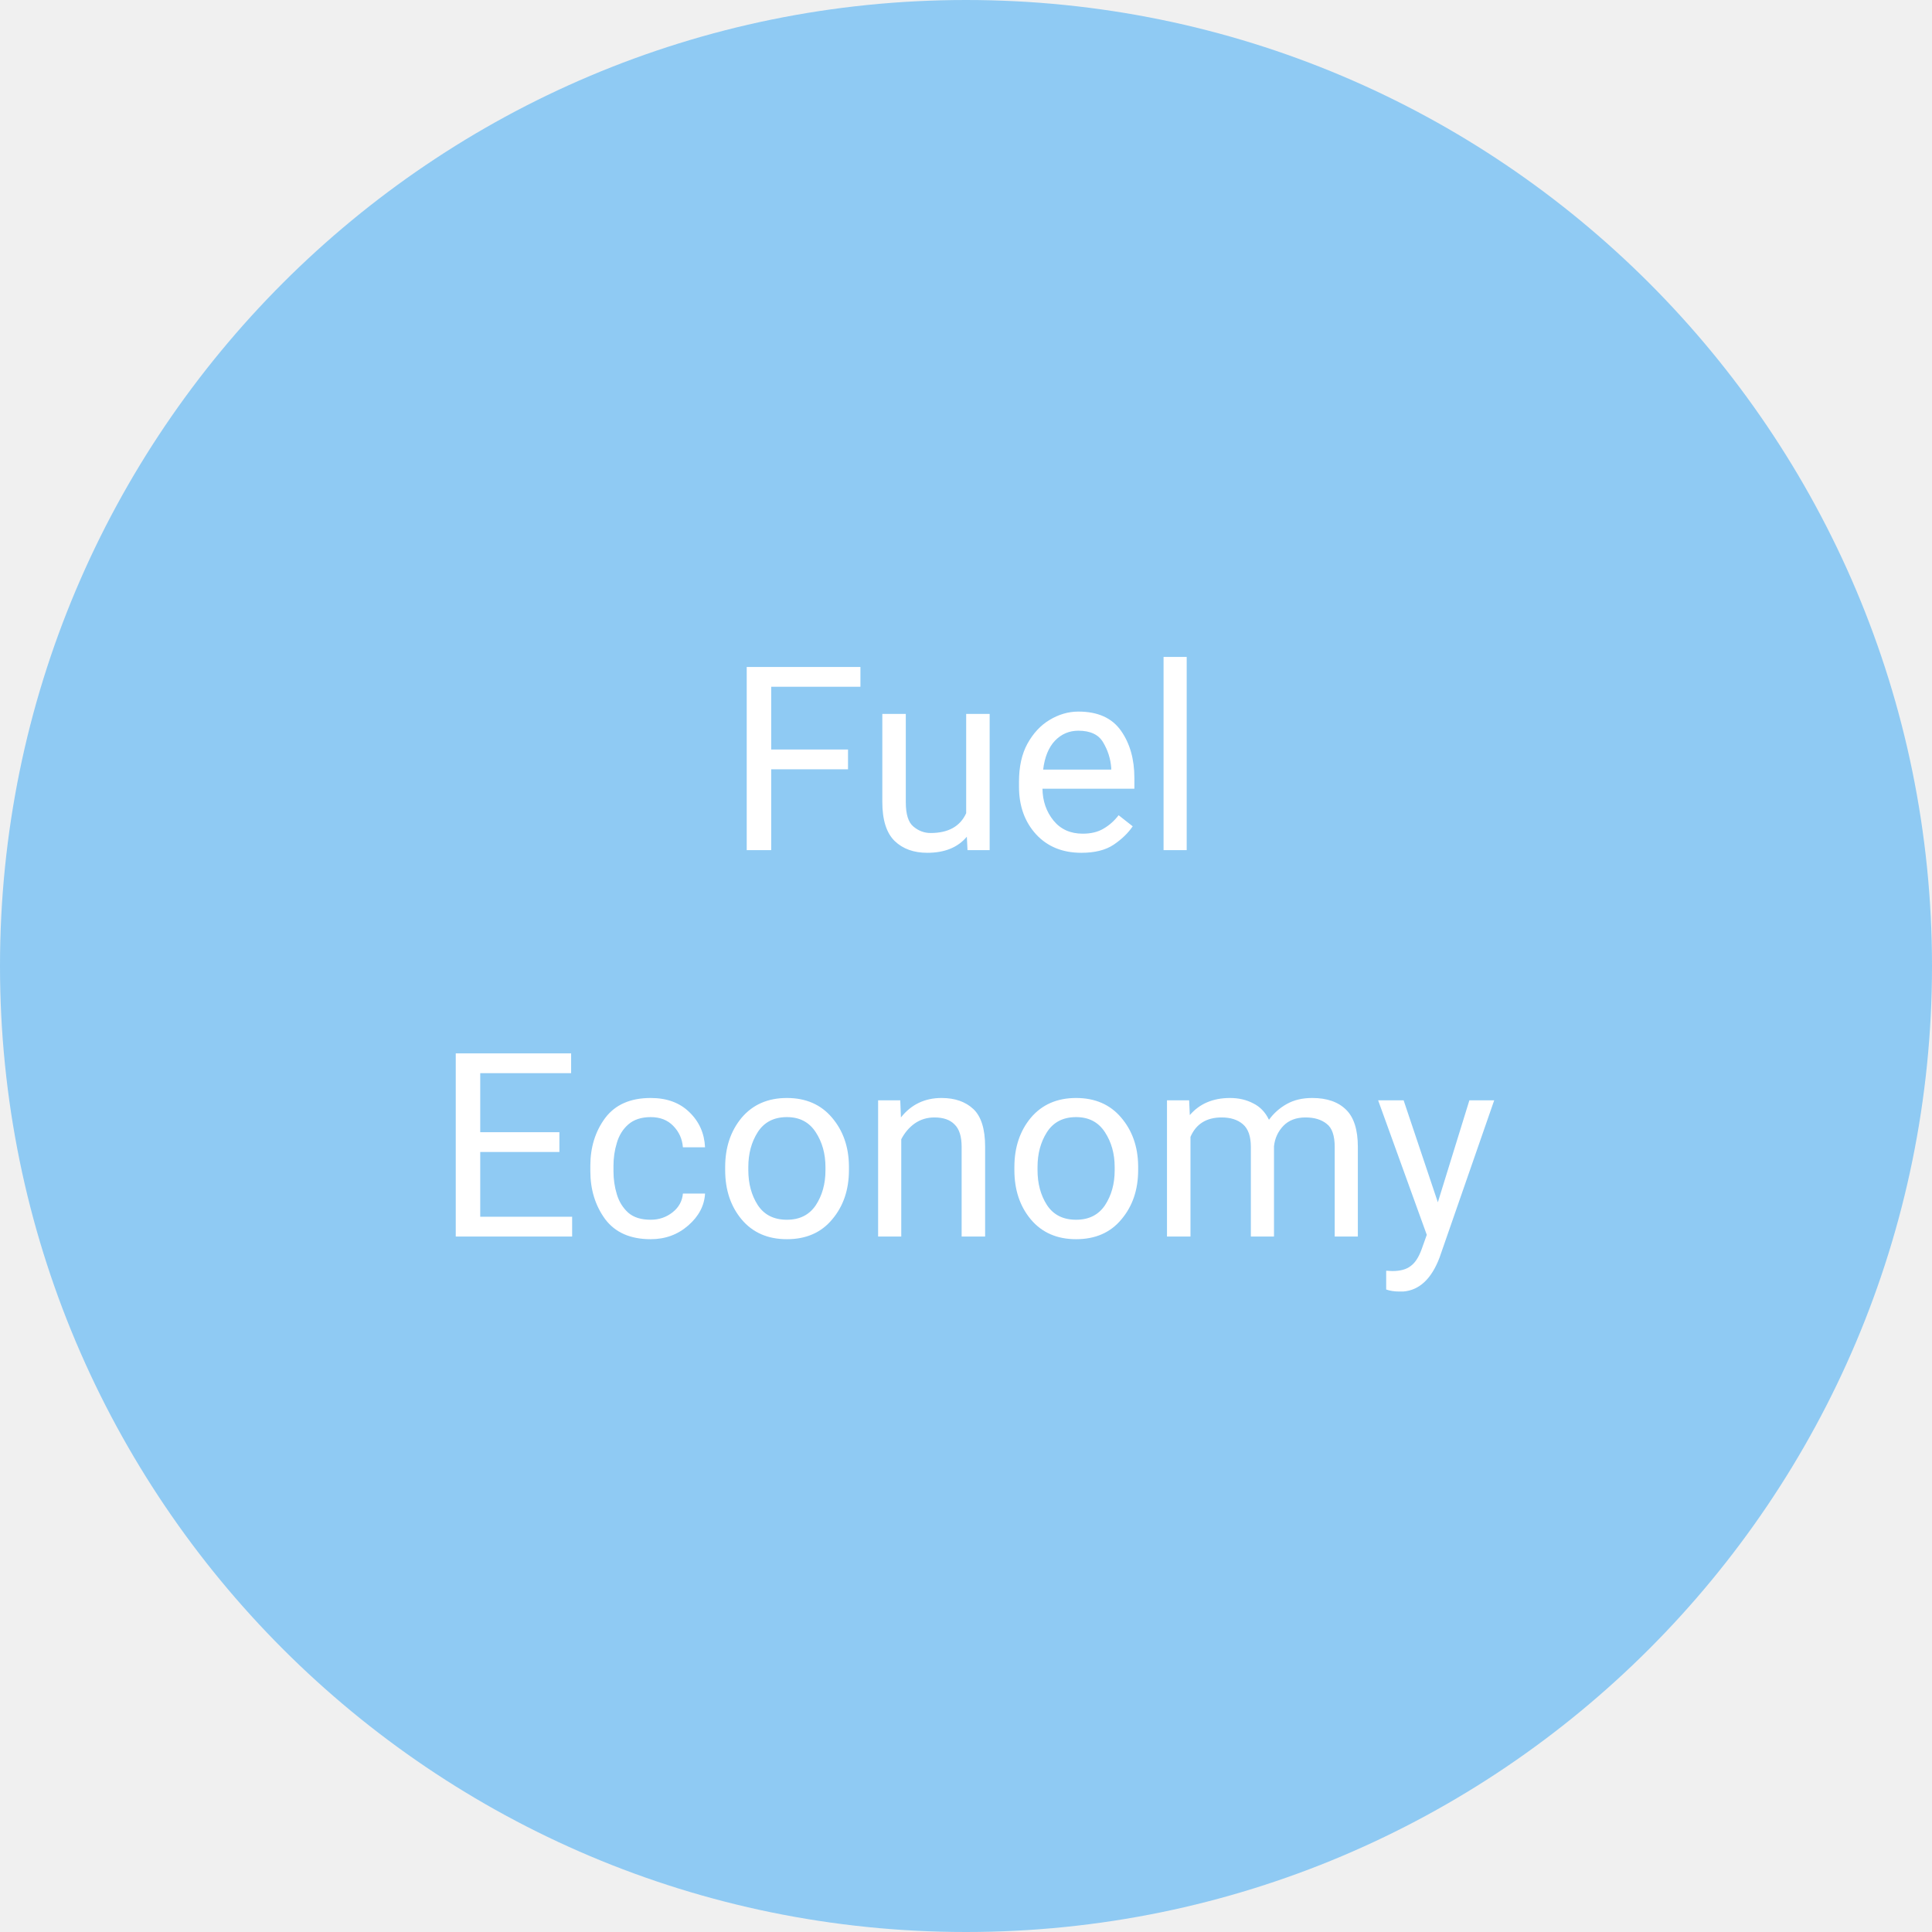
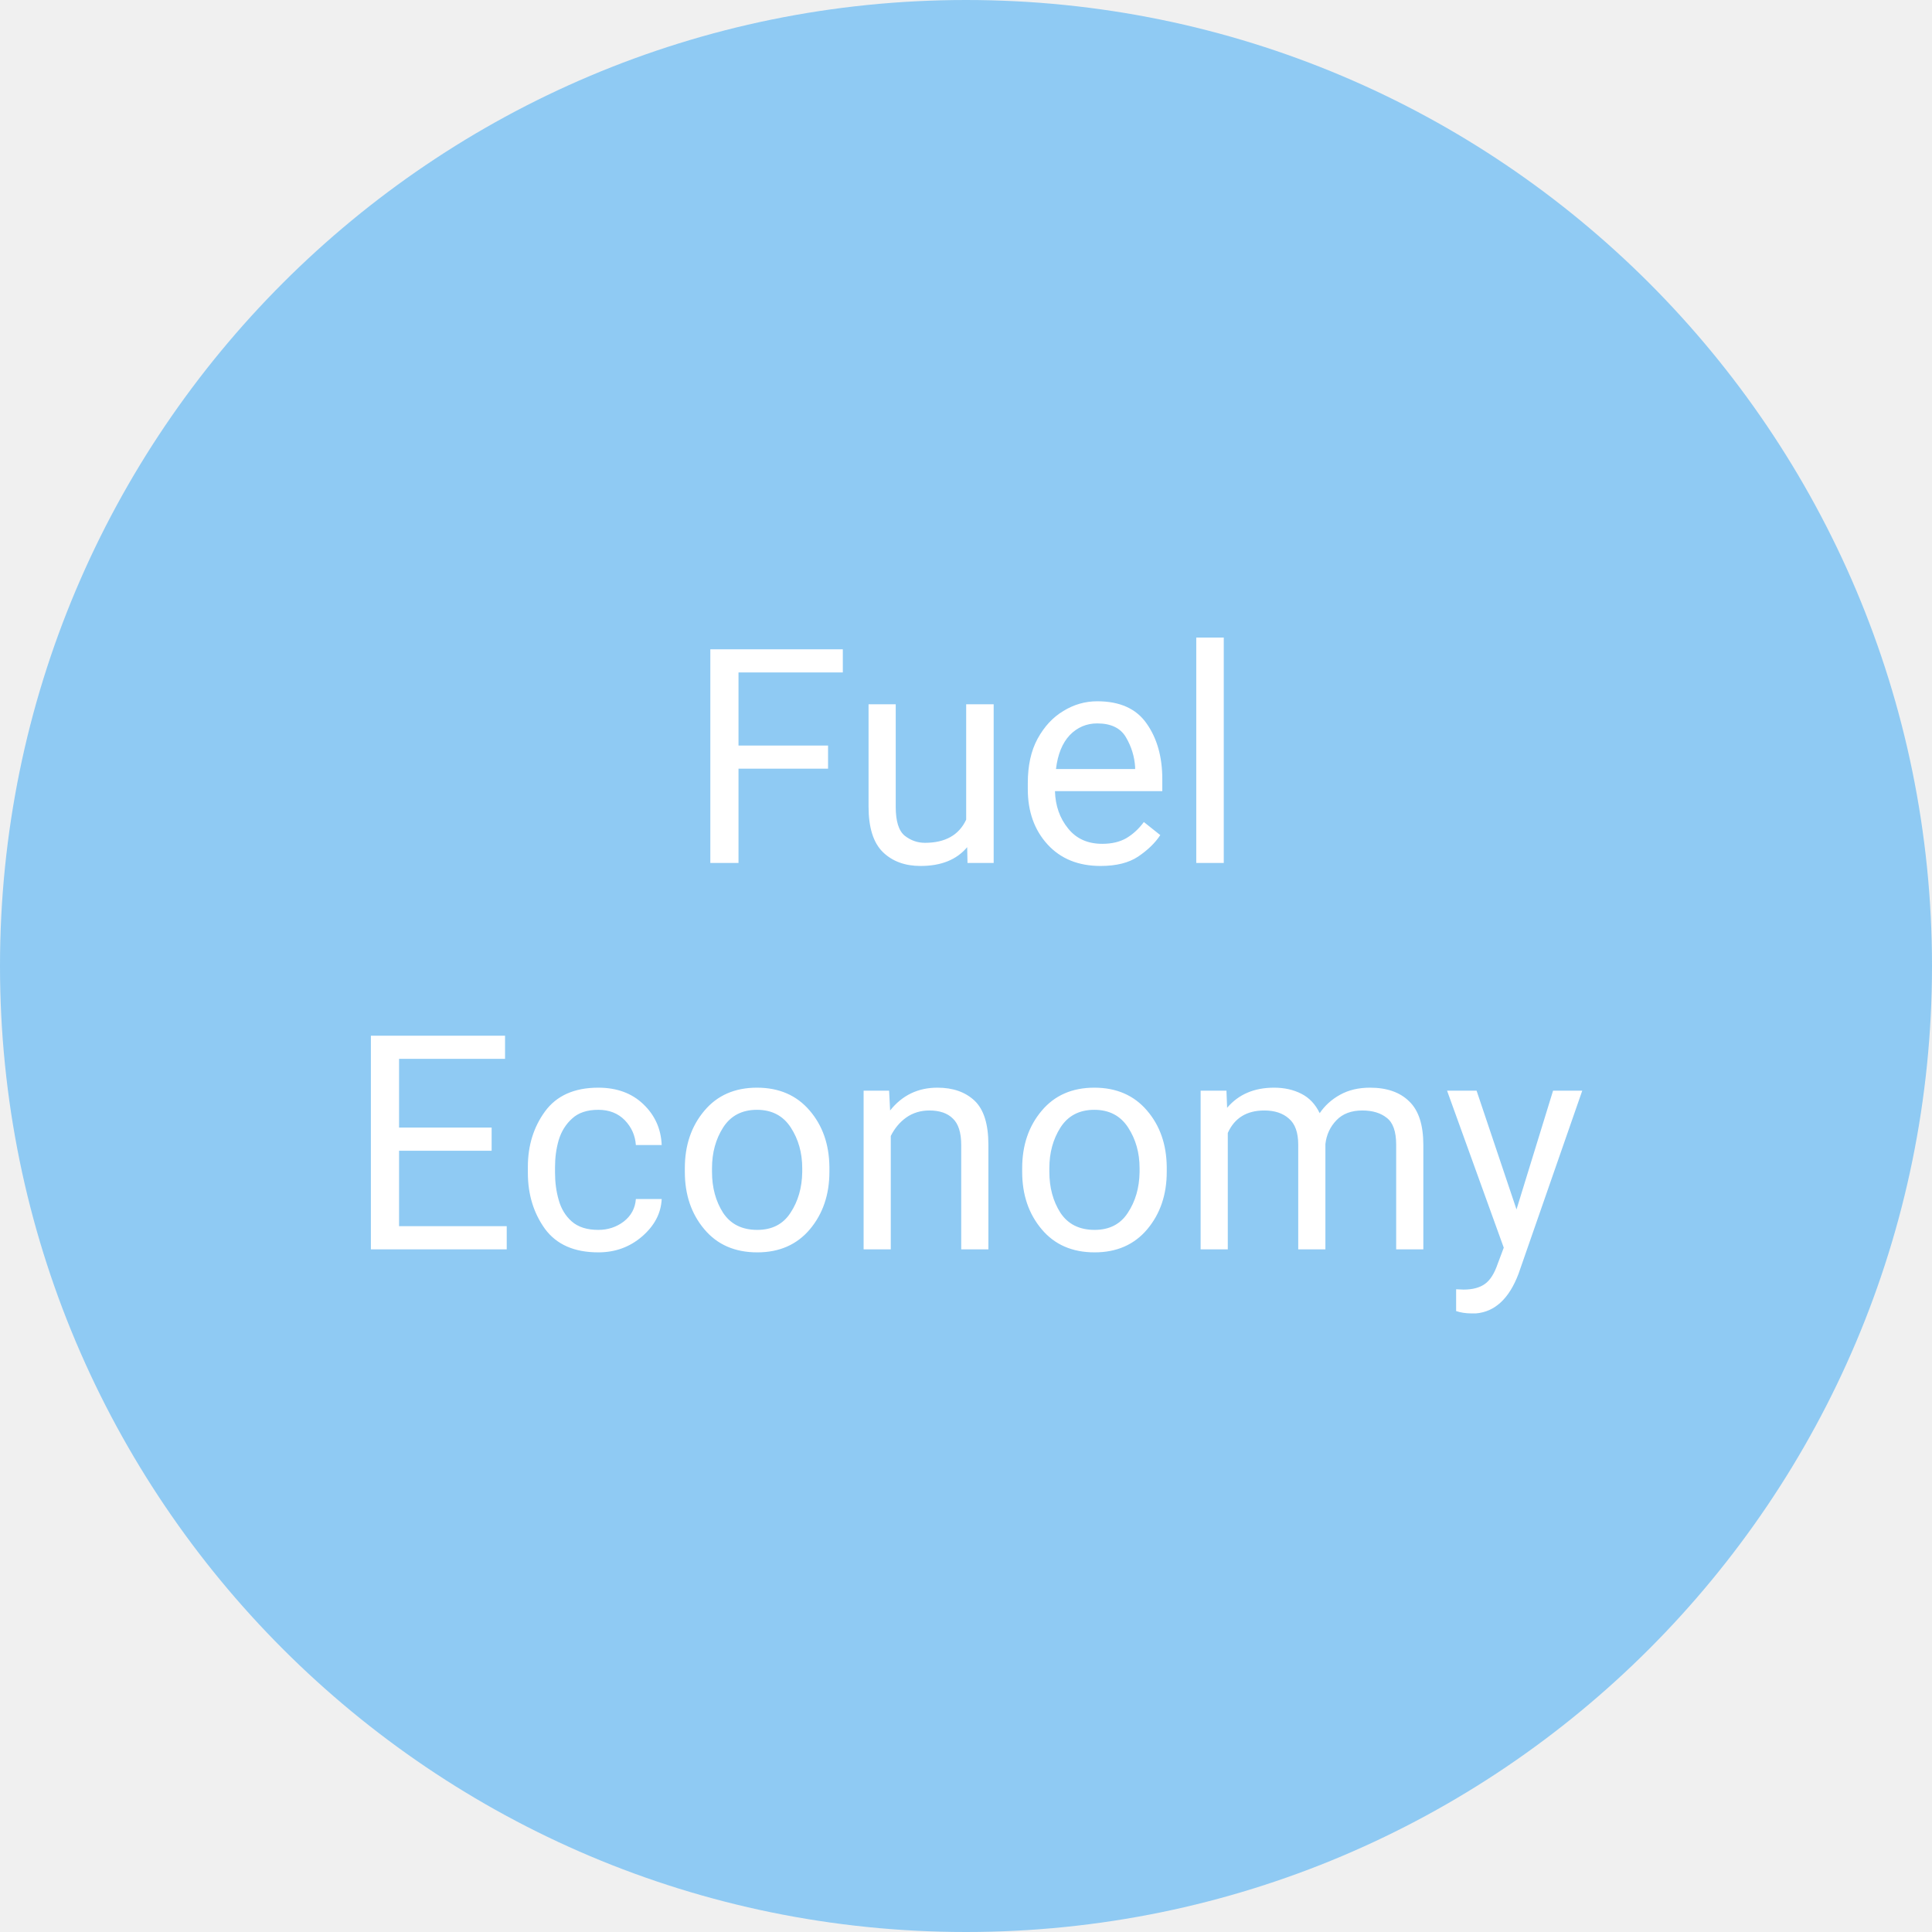
<svg xmlns="http://www.w3.org/2000/svg" width="90px" height="90px" viewBox="0 0 90 90" version="1.1">
  <defs />
  <g id="Page-1" stroke="none" stroke-width="1" fill="none" fill-rule="evenodd">
    <g id="Preferences" transform="translate(-21, -561)" fill="#8FCAF3">
      <circle id="circle_svg" cx="66" cy="606" r="45" />
    </g>
  </g>
-   <text x="50%" y="40%" text-anchor="middle" dy="0.3em" font-family="Roboto" fill="#FFFFFF">Fuel</text>
-   <text x="50%" y="60%" text-anchor="middle" dy="0.3em" font-family="Roboto" fill="#FFFFFF">Economy</text>
+   <text x="50%" y="40%" text-anchor="middle" dy="0.3em" font-size="14" font-family="Roboto" fill="#FFFFFF">Fuel</text>
+   <text x="50%" y="60%" text-anchor="middle" dy="0.3em" font-size="14" font-family="Roboto" fill="#FFFFFF">Economy</text>
</svg>
